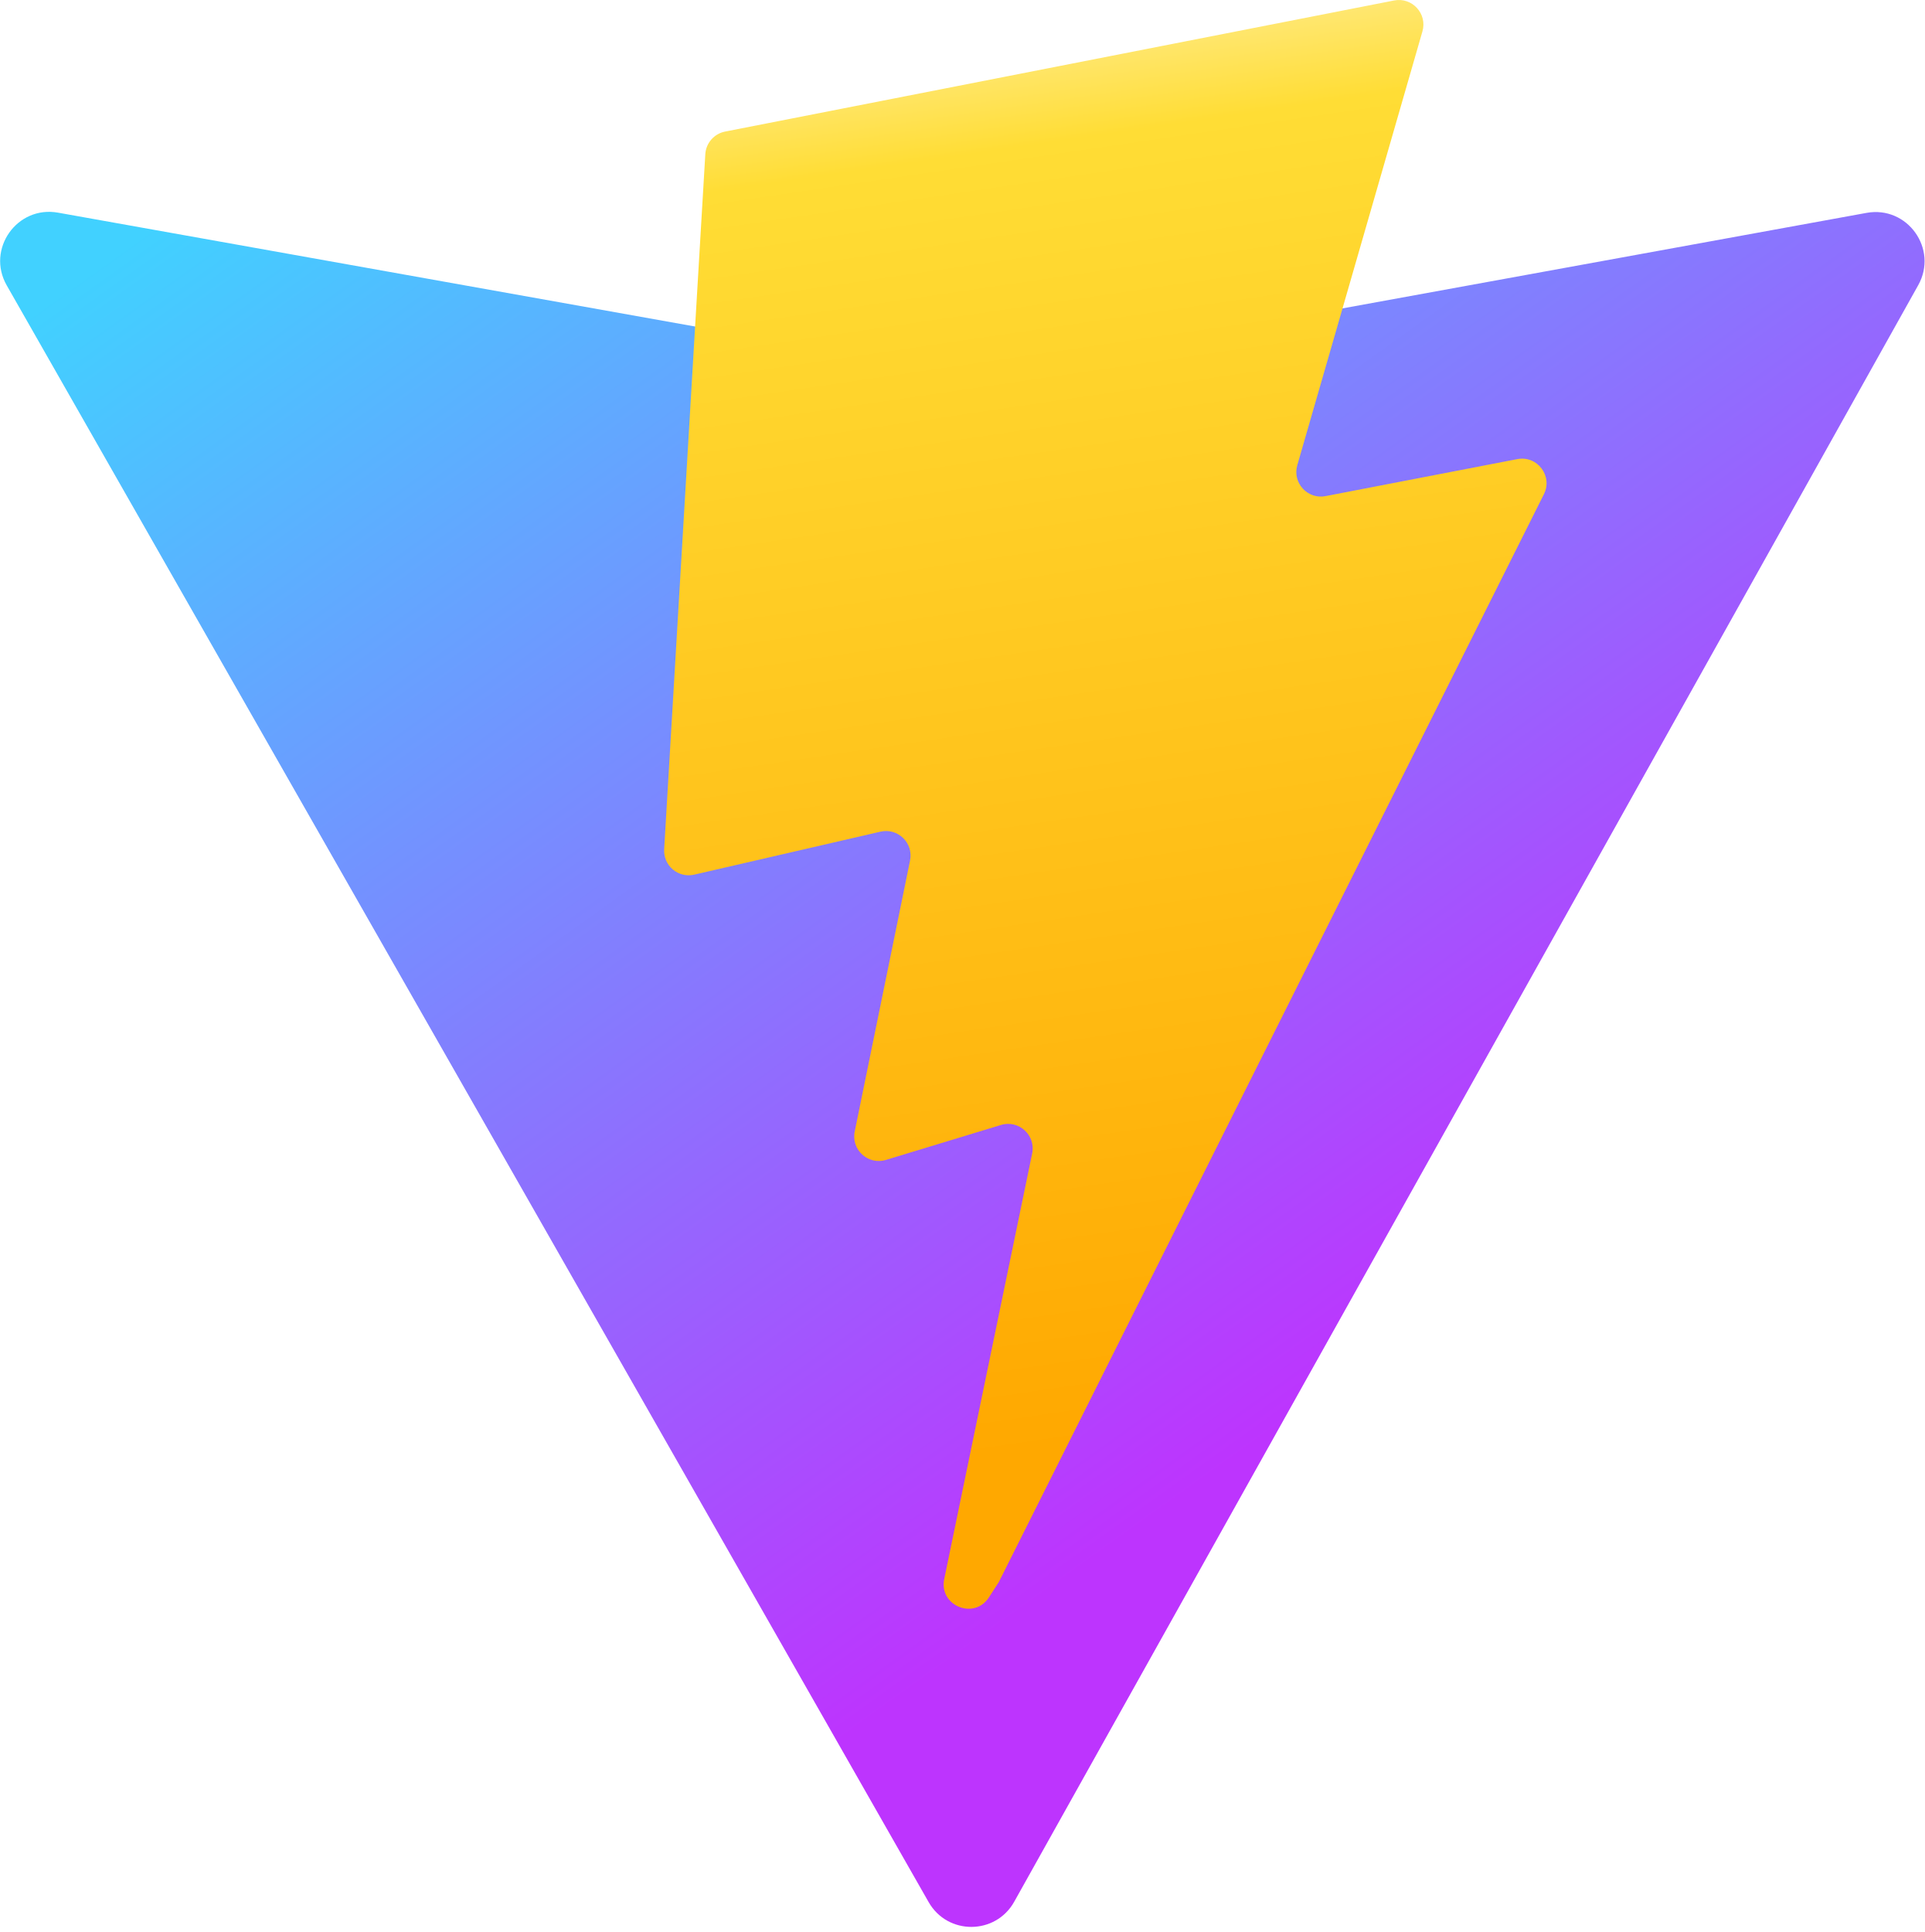
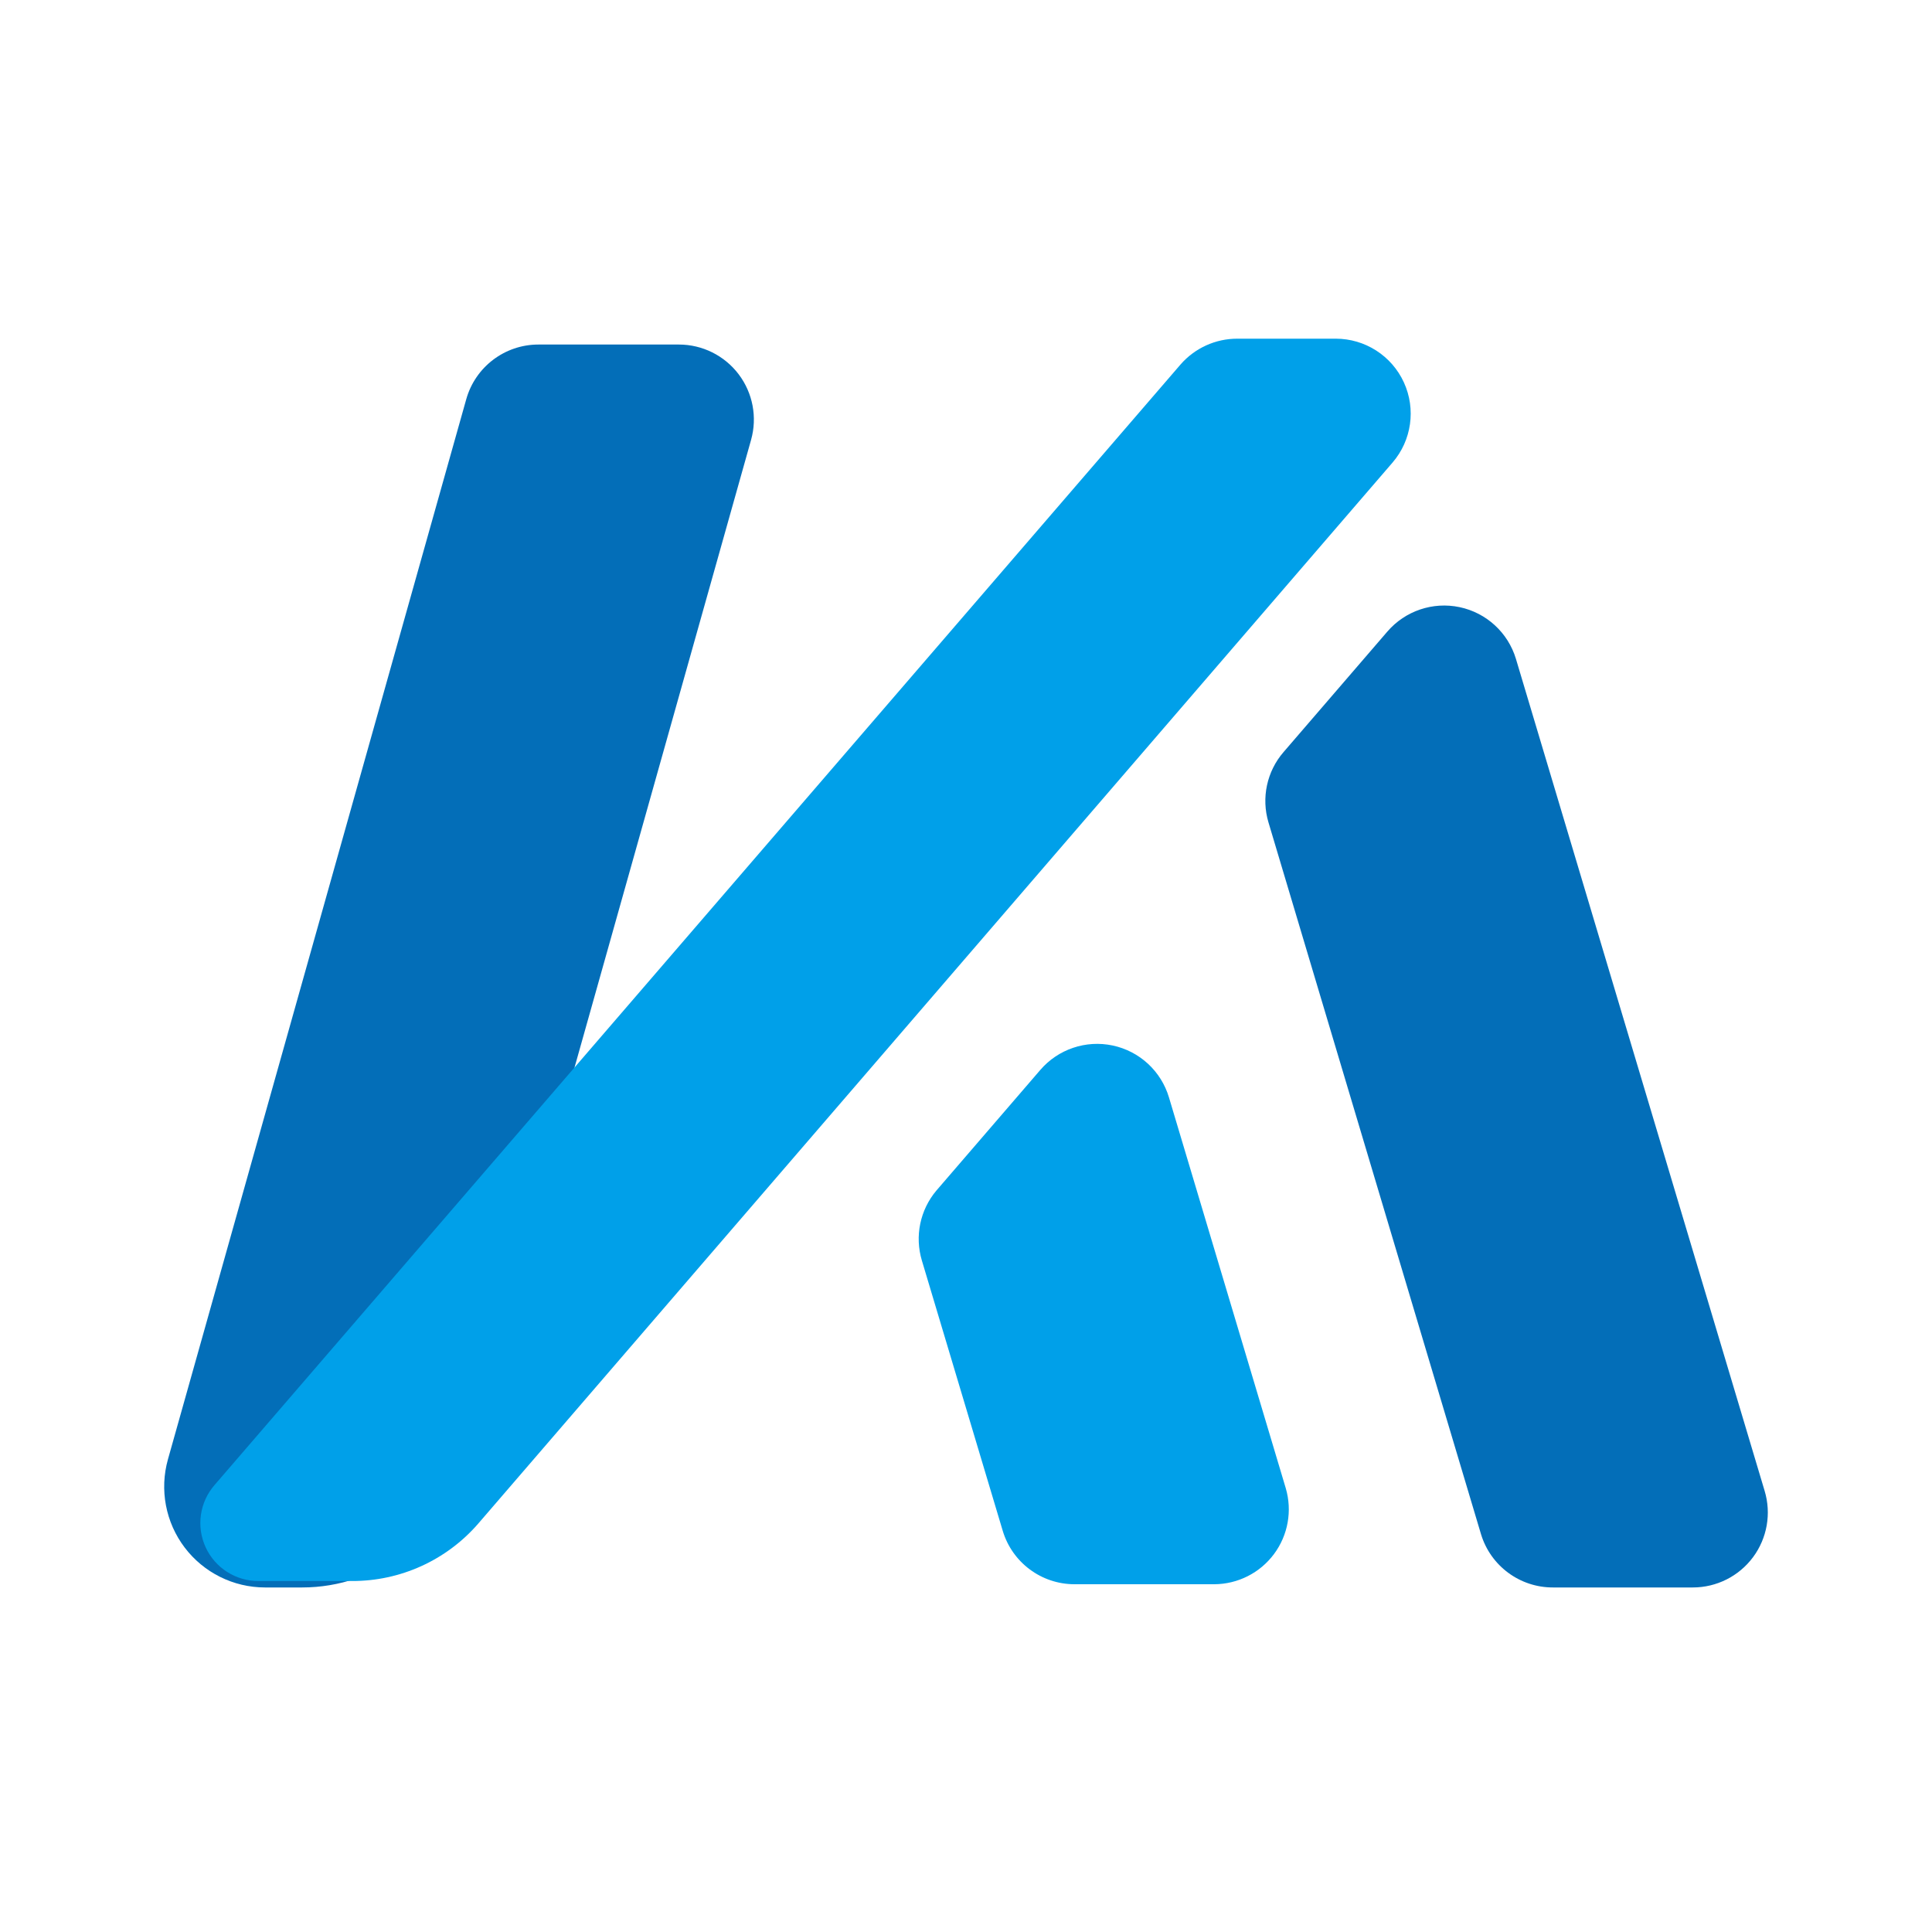
- <svg xmlns="http://www.w3.org/2000/svg" aria-hidden="true" role="img" class="iconify iconify--logos" width="31.88" height="32" preserveAspectRatio="xMidYMid meet" viewBox="0 0 256 257">
+ <svg xmlns="http://www.w3.org/2000/svg" width="300" height="300" data-name="ka">
  <defs>
-     <linearGradient id="IconifyId1813088fe1fbc01fb466" x1="-.828%" x2="57.636%" y1="7.652%" y2="78.411%">
-       <stop offset="0%" stop-color="#41D1FF" />
-       <stop offset="100%" stop-color="#BD34FE" />
-     </linearGradient>
-     <linearGradient id="IconifyId1813088fe1fbc01fb467" x1="43.376%" x2="50.316%" y1="2.242%" y2="89.03%">
-       <stop offset="0%" stop-color="#FFEA83" />
-       <stop offset="8.333%" stop-color="#FFDD35" />
-       <stop offset="100%" stop-color="#FFA800" />
-     </linearGradient>
+     <style>.cls-1{fill:#036eb8;}.cls-2{fill:#00a0e9;}</style>
  </defs>
-   <path fill="url(#IconifyId1813088fe1fbc01fb466)" d="M255.153 37.938L134.897 252.976c-2.483 4.44-8.862 4.466-11.382.048L.875 37.958c-2.746-4.814 1.371-10.646 6.827-9.67l120.385 21.517a6.537 6.537 0 0 0 2.322-.004l117.867-21.483c5.438-.991 9.574 4.796 6.877 9.62Z" />
-   <path fill="url(#IconifyId1813088fe1fbc01fb467)" d="M185.432.063L96.44 17.501a3.268 3.268 0 0 0-2.634 3.014l-5.474 92.456a3.268 3.268 0 0 0 3.997 3.378l24.777-5.718c2.318-.535 4.413 1.507 3.936 3.838l-7.361 36.047c-.495 2.426 1.782 4.5 4.151 3.78l15.304-4.649c2.372-.72 4.652 1.36 4.15 3.788l-11.698 56.621c-.732 3.542 3.979 5.473 5.943 2.437l1.313-2.028l72.516-144.72c1.215-2.423-.88-5.186-3.54-4.672l-25.505 4.922c-2.396.462-4.435-1.77-3.759-4.114l16.646-57.705c.677-2.35-1.37-4.583-3.769-4.113Z" />
+   <path class="cls-1" d="m46.93,246.5l-5.78,0a15.66,15.66 0 0 1 -15.07,-19.9l46.32,-164.61a11.64,11.64 0 0 1 11.2,-8.49l21.82,0a11.65,11.65 0 0 1 11.21,14.79l-44.83,159.37a25.85,25.85 0 0 1 -24.87,18.84z" />
+   <path class="cls-2" d="m54.65,245.5l-14.5,0a9,9 0 0 1 -6.83,-14.91l150,-174a11.67,11.67 0 0 1 8.82,-4l15.27,0a11.64,11.64 0 0 1 8.82,19.24l-142,164.79a25.84,25.84 0 0 1 -19.58,8.88z" />
+   <path class="cls-1" d="m215.42,98.08l-16.11,18.7a11.61,11.61 0 0 0 -2.34,10.93l33,110.52a11.65,11.65 0 0 0 11.18,8.27l21.71,0a11.64,11.64 0 0 0 11.15,-15l-38.62,-129.2a11.64,11.64 0 0 0 -19.97,-4.22z" />
+   <path class="cls-2" d="m199.65,231.08l-18.13,-60.66a11.64,11.64 0 0 0 -20,-4.26l-16.11,18.7a11.65,11.65 0 0 0 -2.26,10.88l12.55,41.95a11.64,11.64 0 0 0 11.15,8.31l21.7,0a11.63,11.63 0 0 0 11.1,-14.92z" />
</svg>
